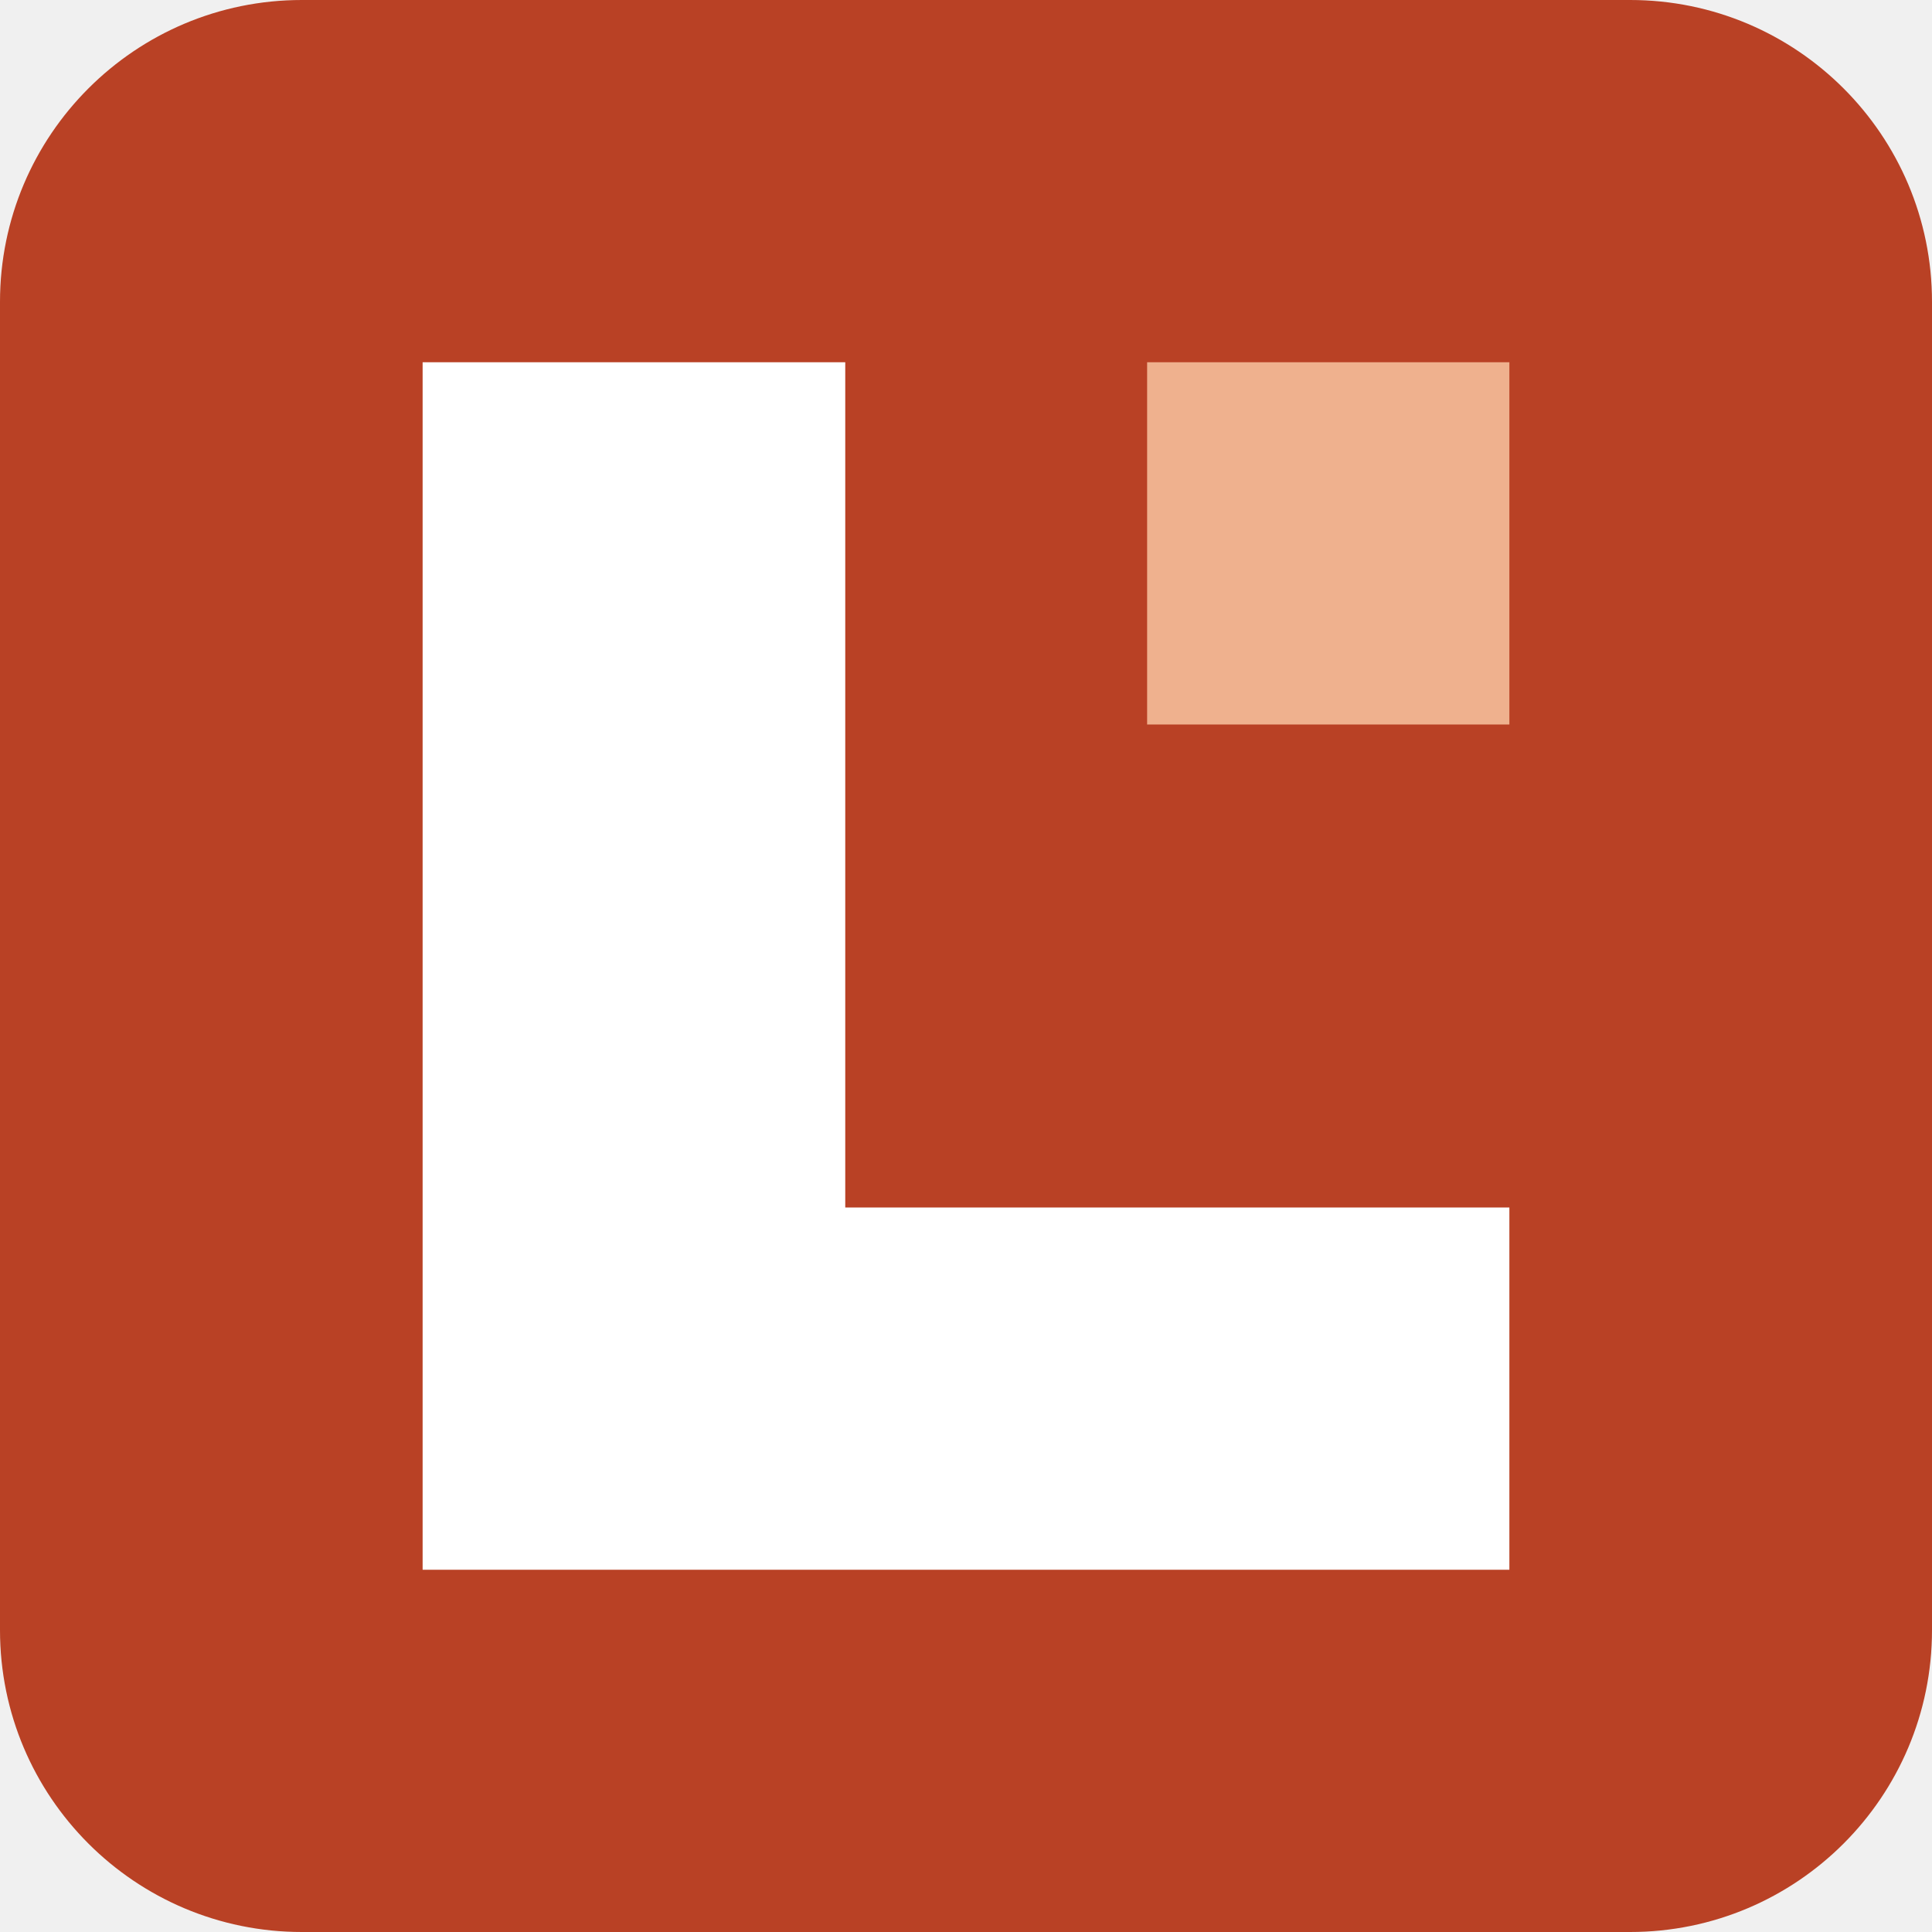
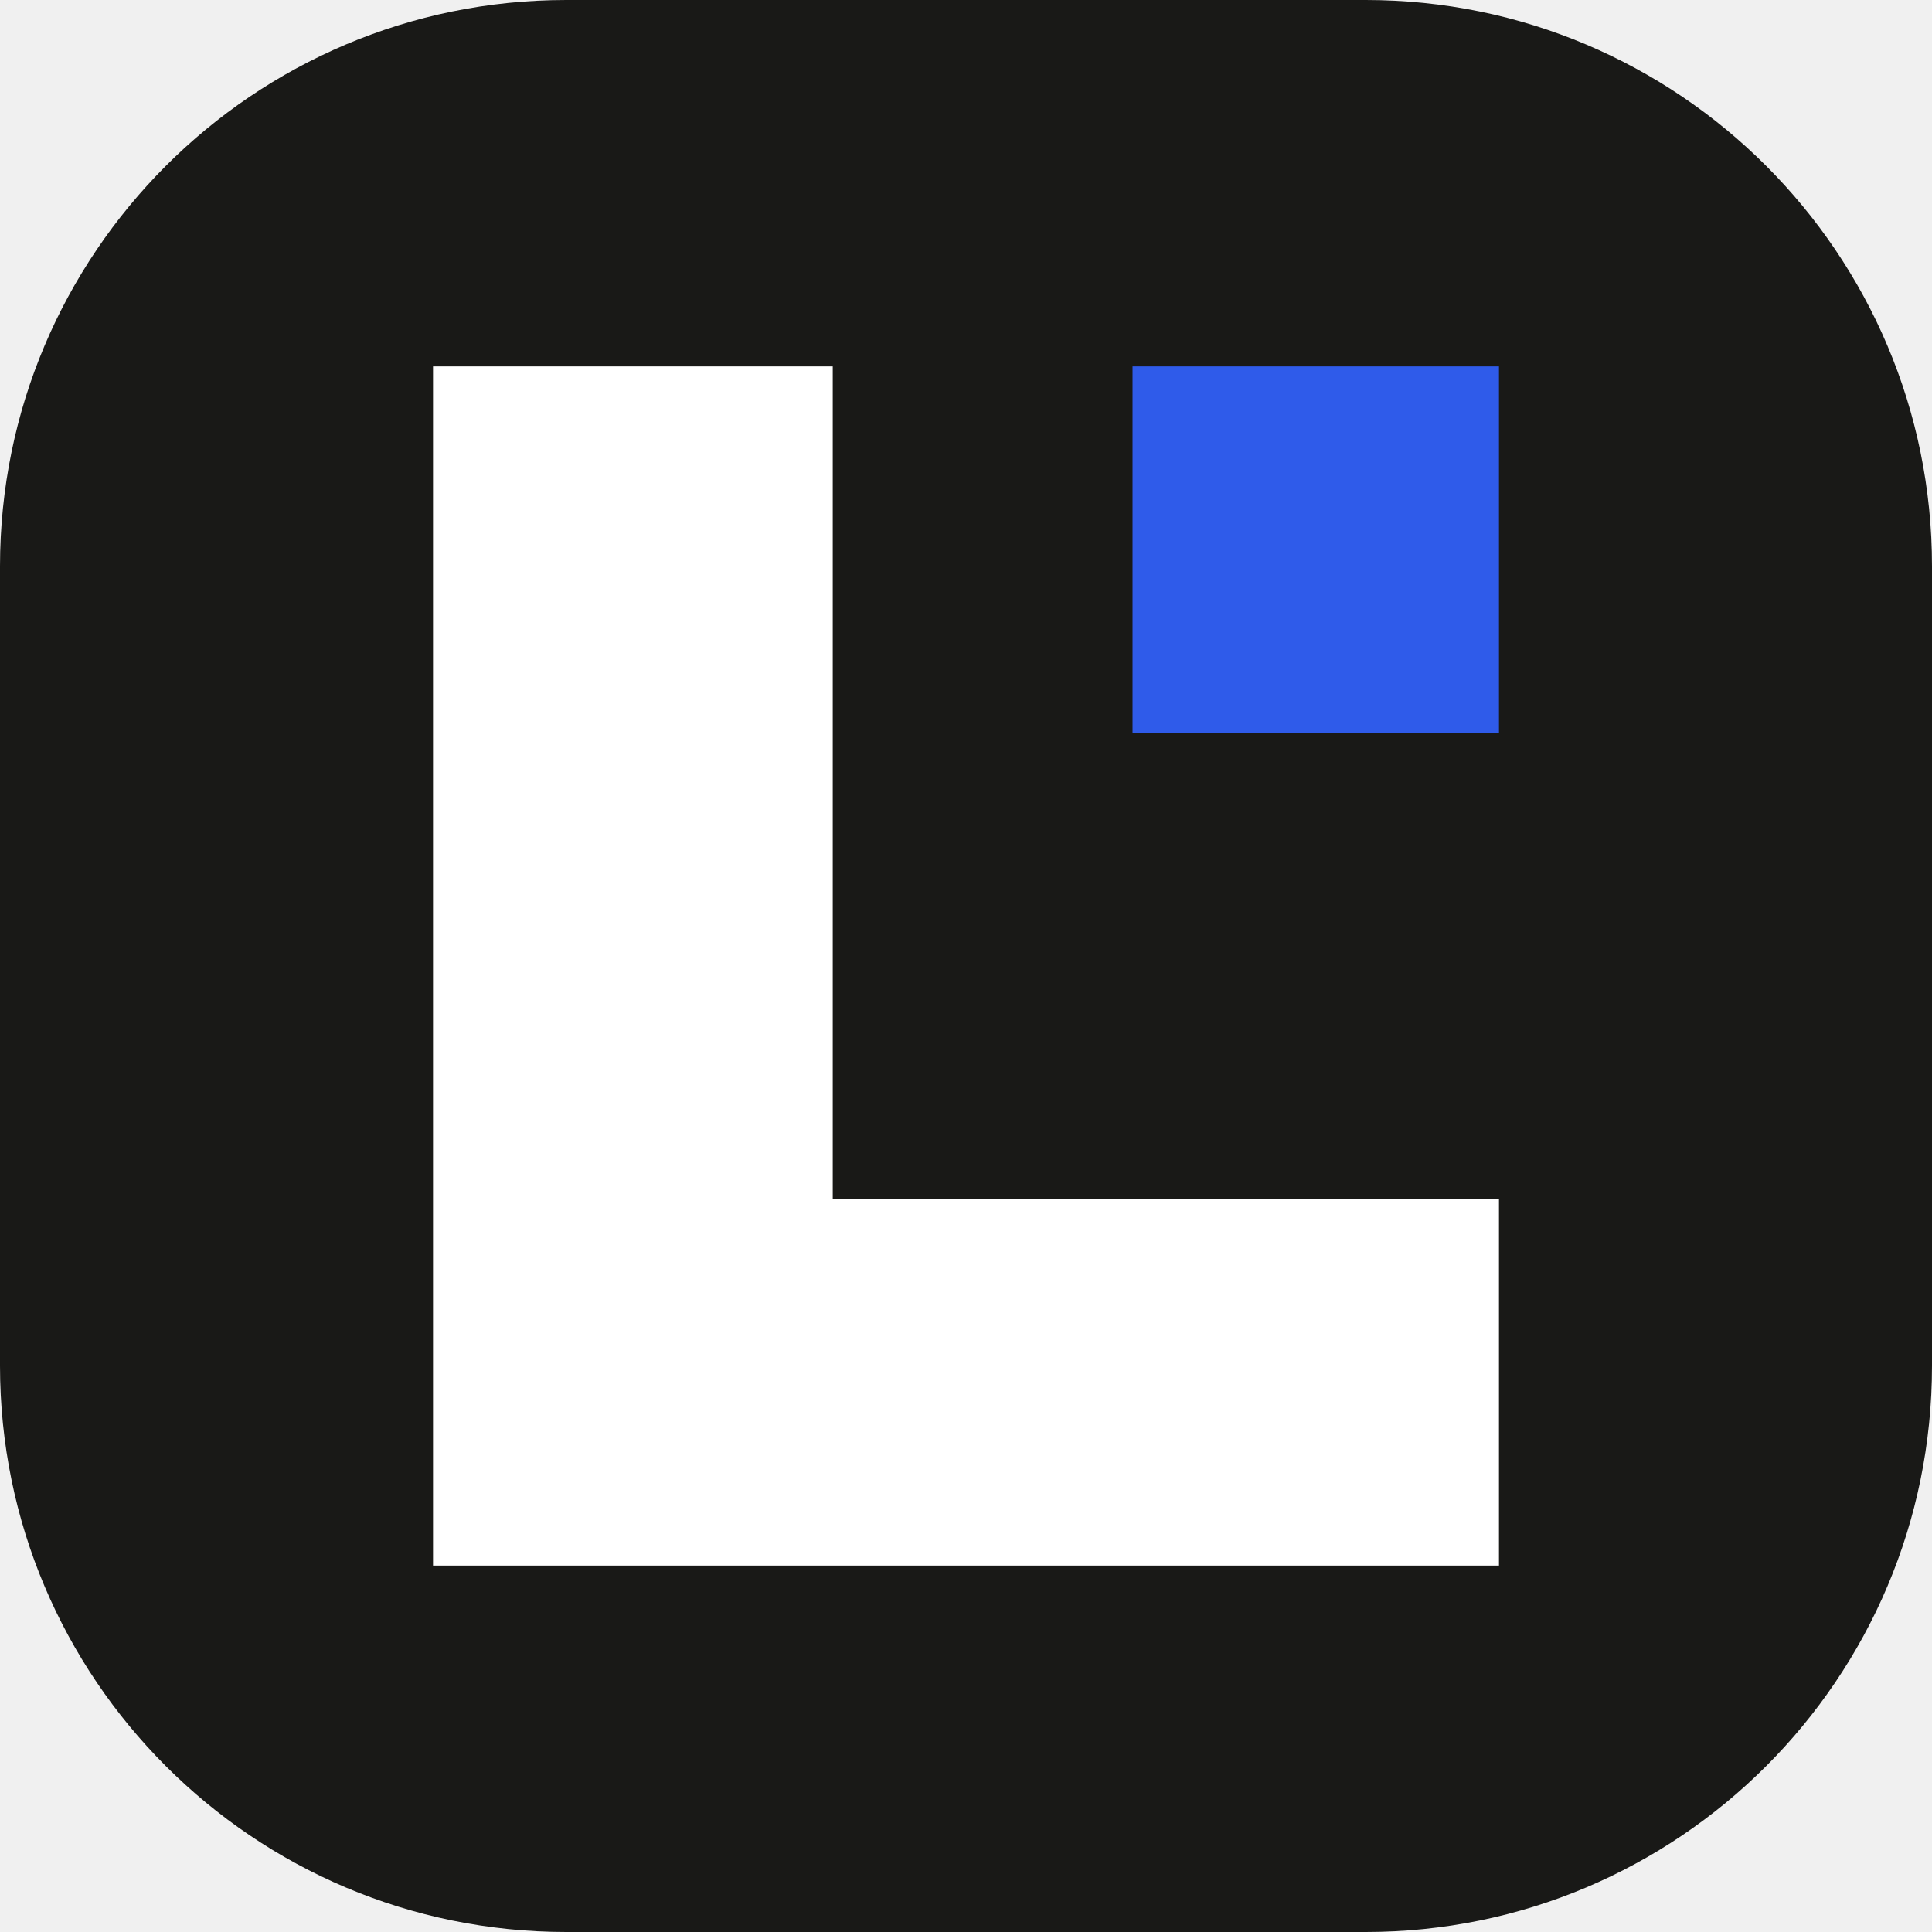
- <svg xmlns="http://www.w3.org/2000/svg" width="1024" height="1024" viewBox="0 0 64 64">
-   <rect width="64" height="64" rx="10" fill="#b94125" />
-   <path d="M14 12h14v28h22v12H14z" fill="#fff" />
-   <path d="M38 12h12v12H38z" fill="#efb18e" />
+ <svg xmlns="http://www.w3.org/2000/svg" viewBox="0 0 58 58" aria-hidden="true">
+   <rect width="58" height="58" rx="17" fill="#191917" />
+   <path d="M13 11H25V36H45V47H13V11Z" fill="#ffffff" />
+   <rect x="34" y="11" width="11" height="11" fill="#2f5bea" />
</svg>
